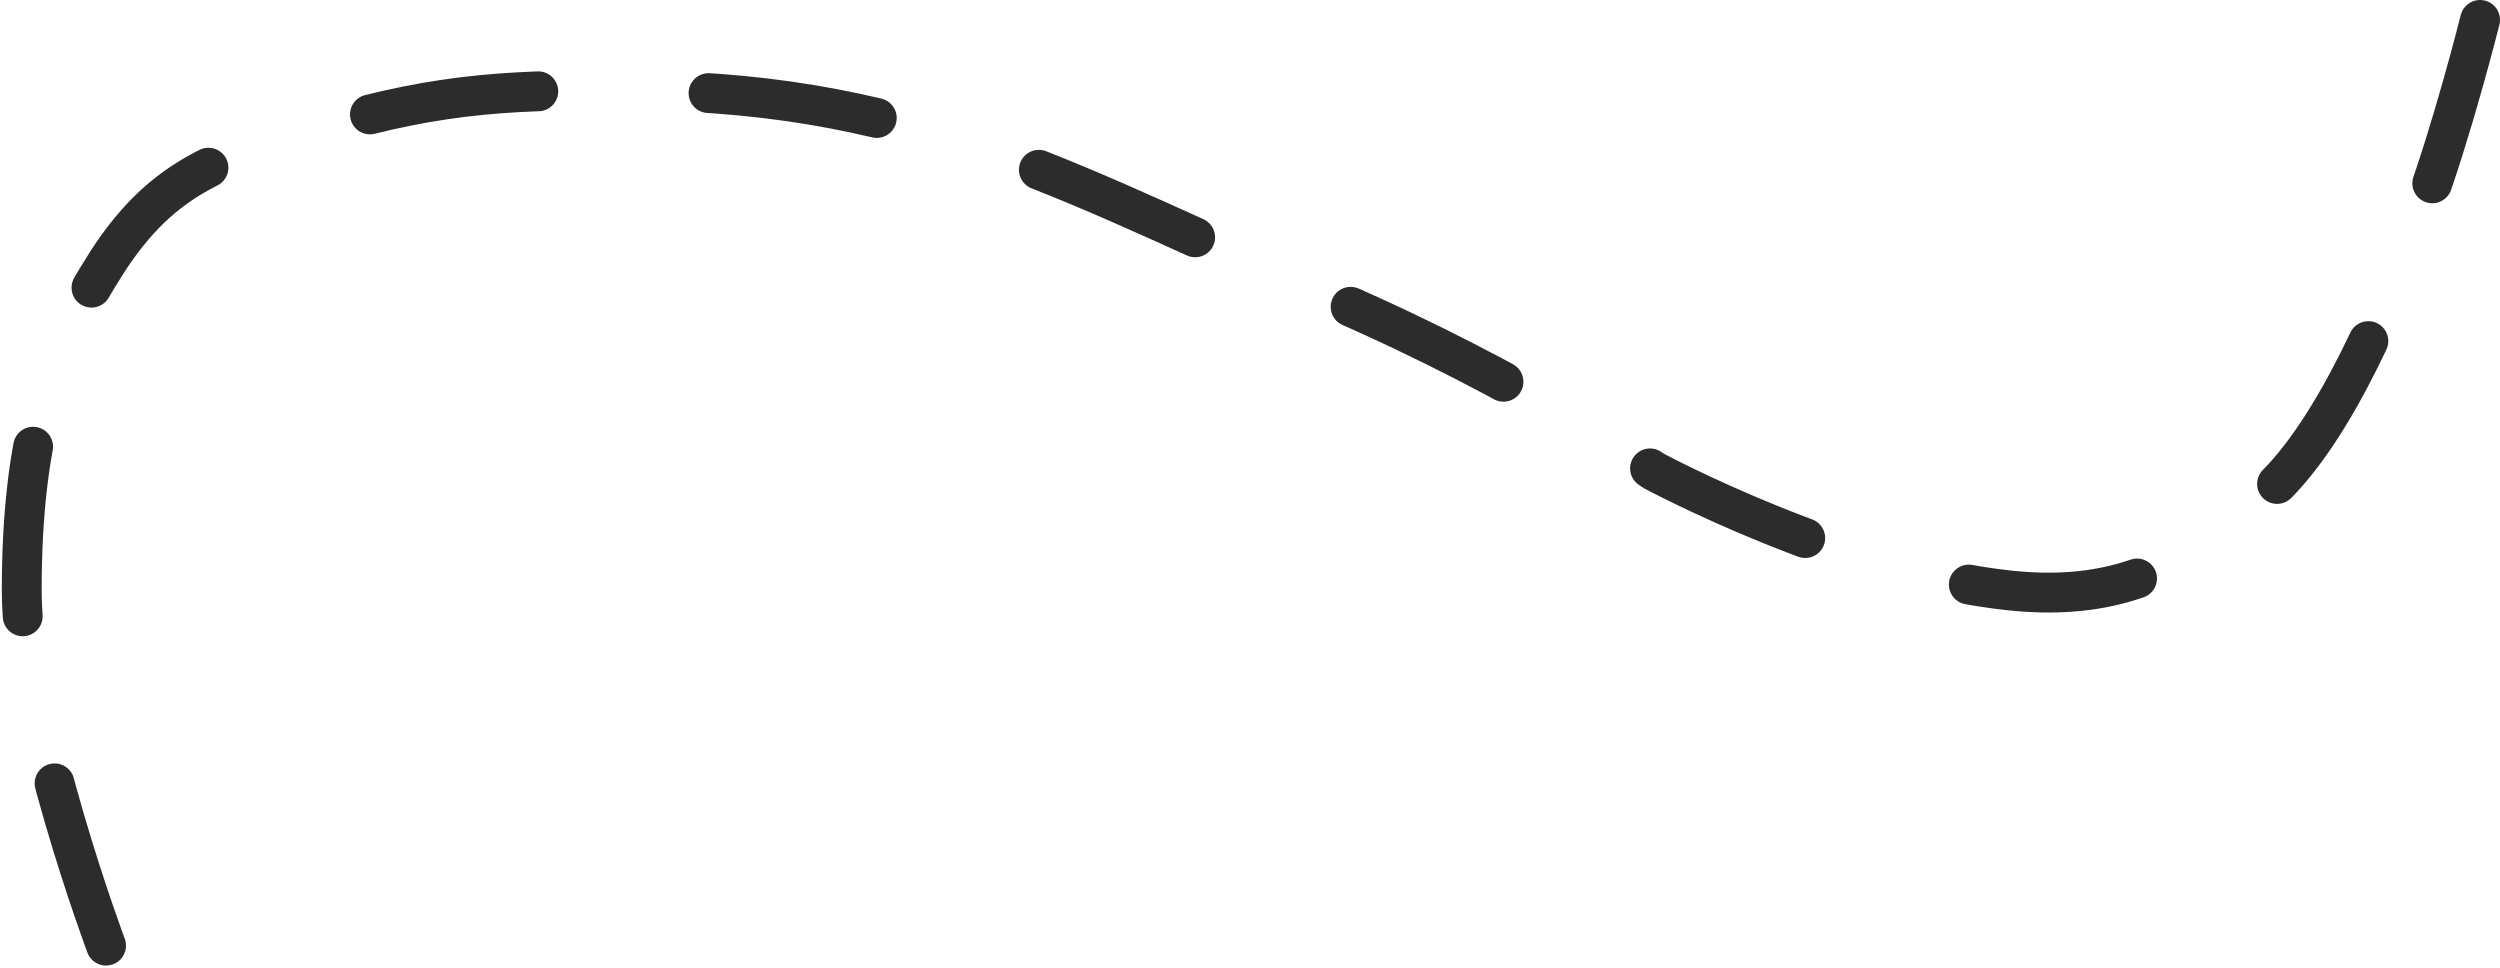
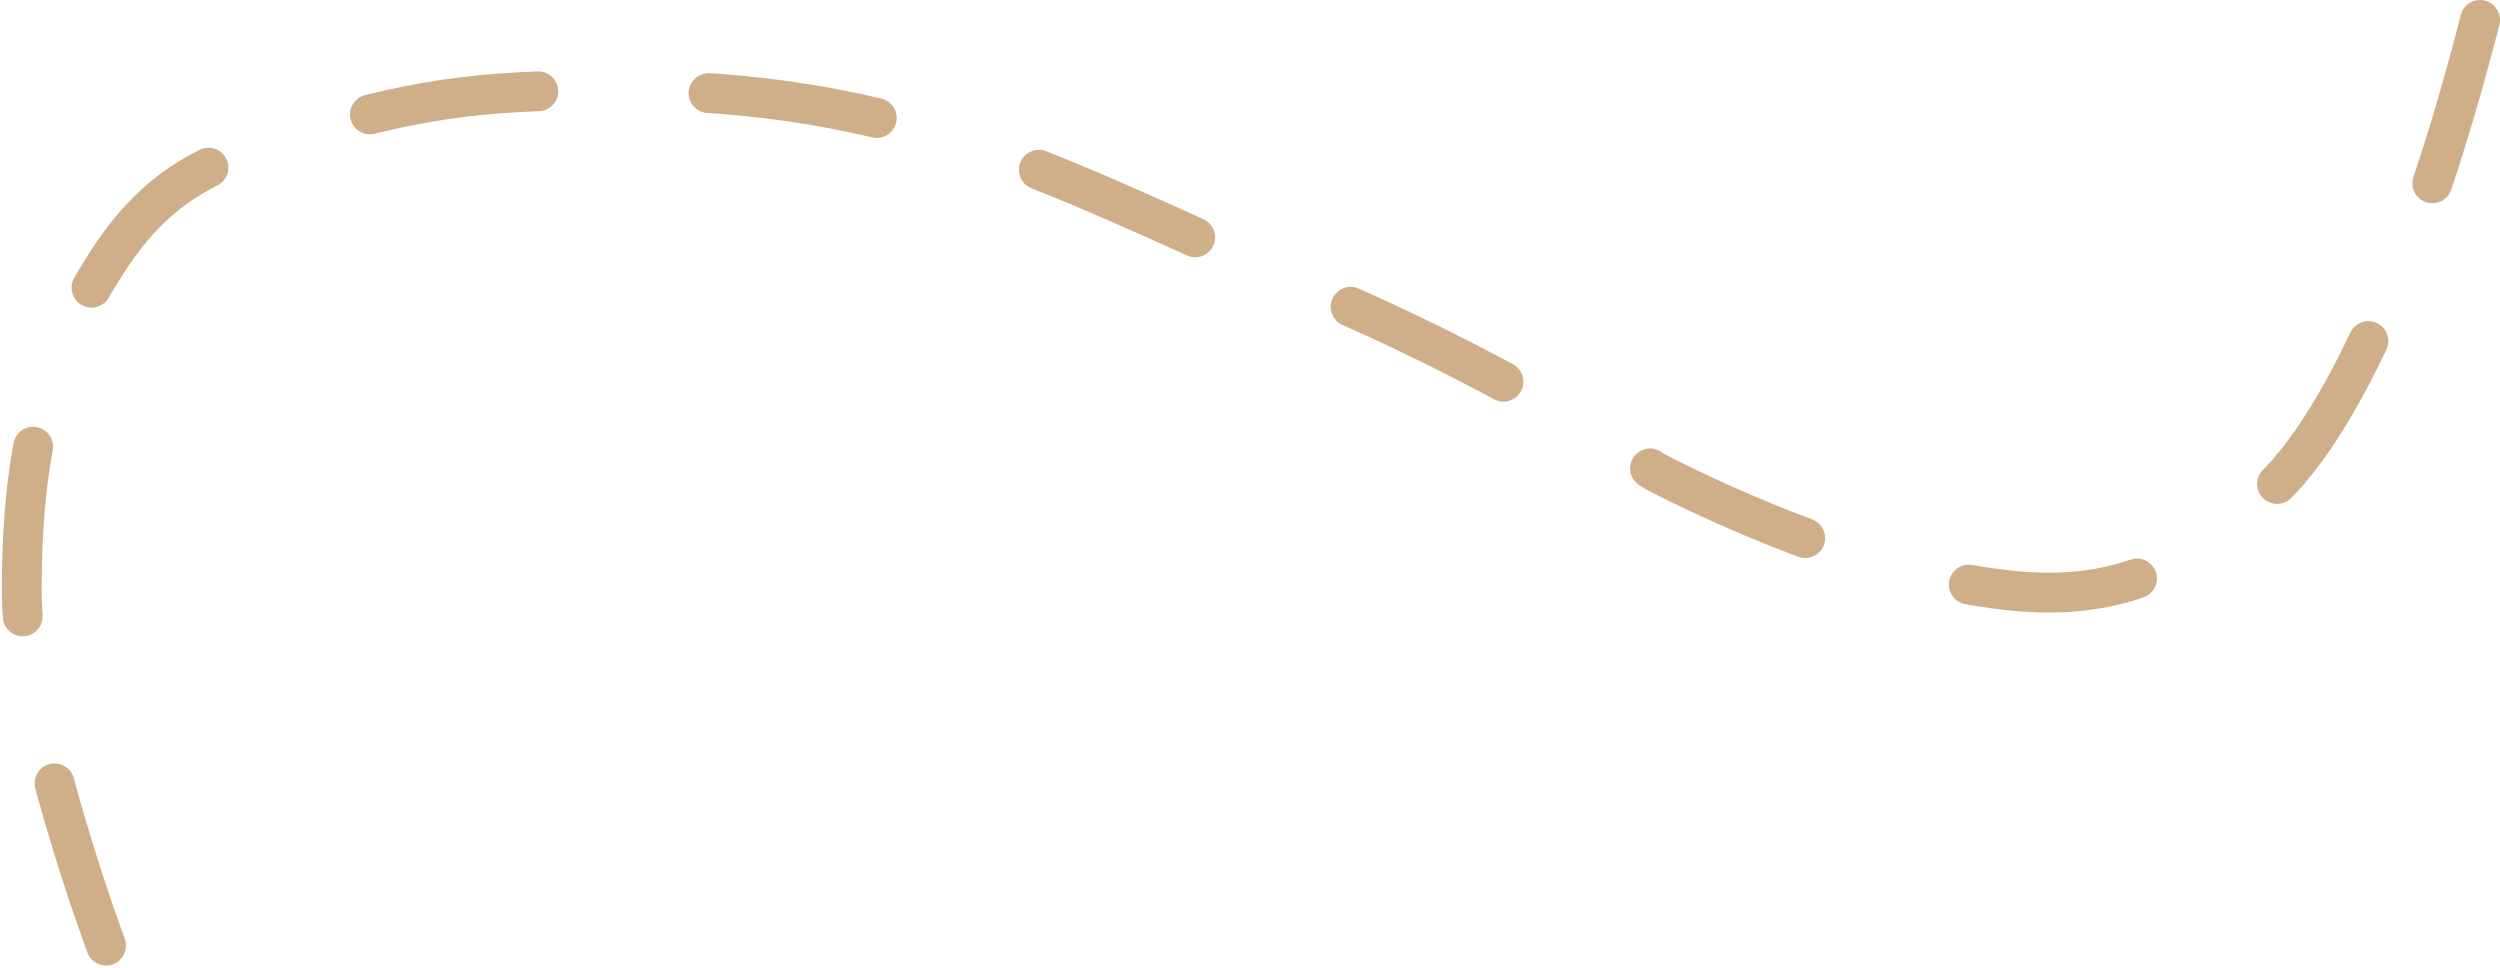
<svg xmlns="http://www.w3.org/2000/svg" width="690" height="267" viewBox="0 0 690 267" fill="none">
-   <path d="M684.5 5.5C684.5 5.5 676.797 36.282 668.5 58.5C659.538 82.5 644.8 118.477 626.5 135.5C605 155.5 586 166.196 555 163C509.052 158.263 456.5 130 456.5 130C456.5 130 420.174 105.215 368.962 83C297.104 51.829 255.285 25.744 176.962 25C142.57 24.673 122.461 25.306 89.462 35C61.63 43.176 45.142 48.096 29.462 72.5C13.735 96.977 6 121.391 6 163C6 199 29.462 261.5 29.462 261.5" stroke="#2C2C2C" stroke-width="11" stroke-linecap="round" stroke-linejoin="round" stroke-dasharray="47 47" />
+   <path d="M684.5 5.5C684.5 5.5 676.797 36.282 668.5 58.5C659.538 82.5 644.8 118.477 626.5 135.5C605 155.5 586 166.196 555 163C509.052 158.263 456.5 130 456.5 130C456.5 130 420.174 105.215 368.962 83C297.104 51.829 255.285 25.744 176.962 25C142.57 24.673 122.461 25.306 89.462 35C61.63 43.176 45.142 48.096 29.462 72.5C13.735 96.977 6 121.391 6 163C6 199 29.462 261.5 29.462 261.5" stroke="#CFAF89" stroke-width="11" stroke-linecap="round" stroke-linejoin="round" stroke-dasharray="47 47" />
</svg>
